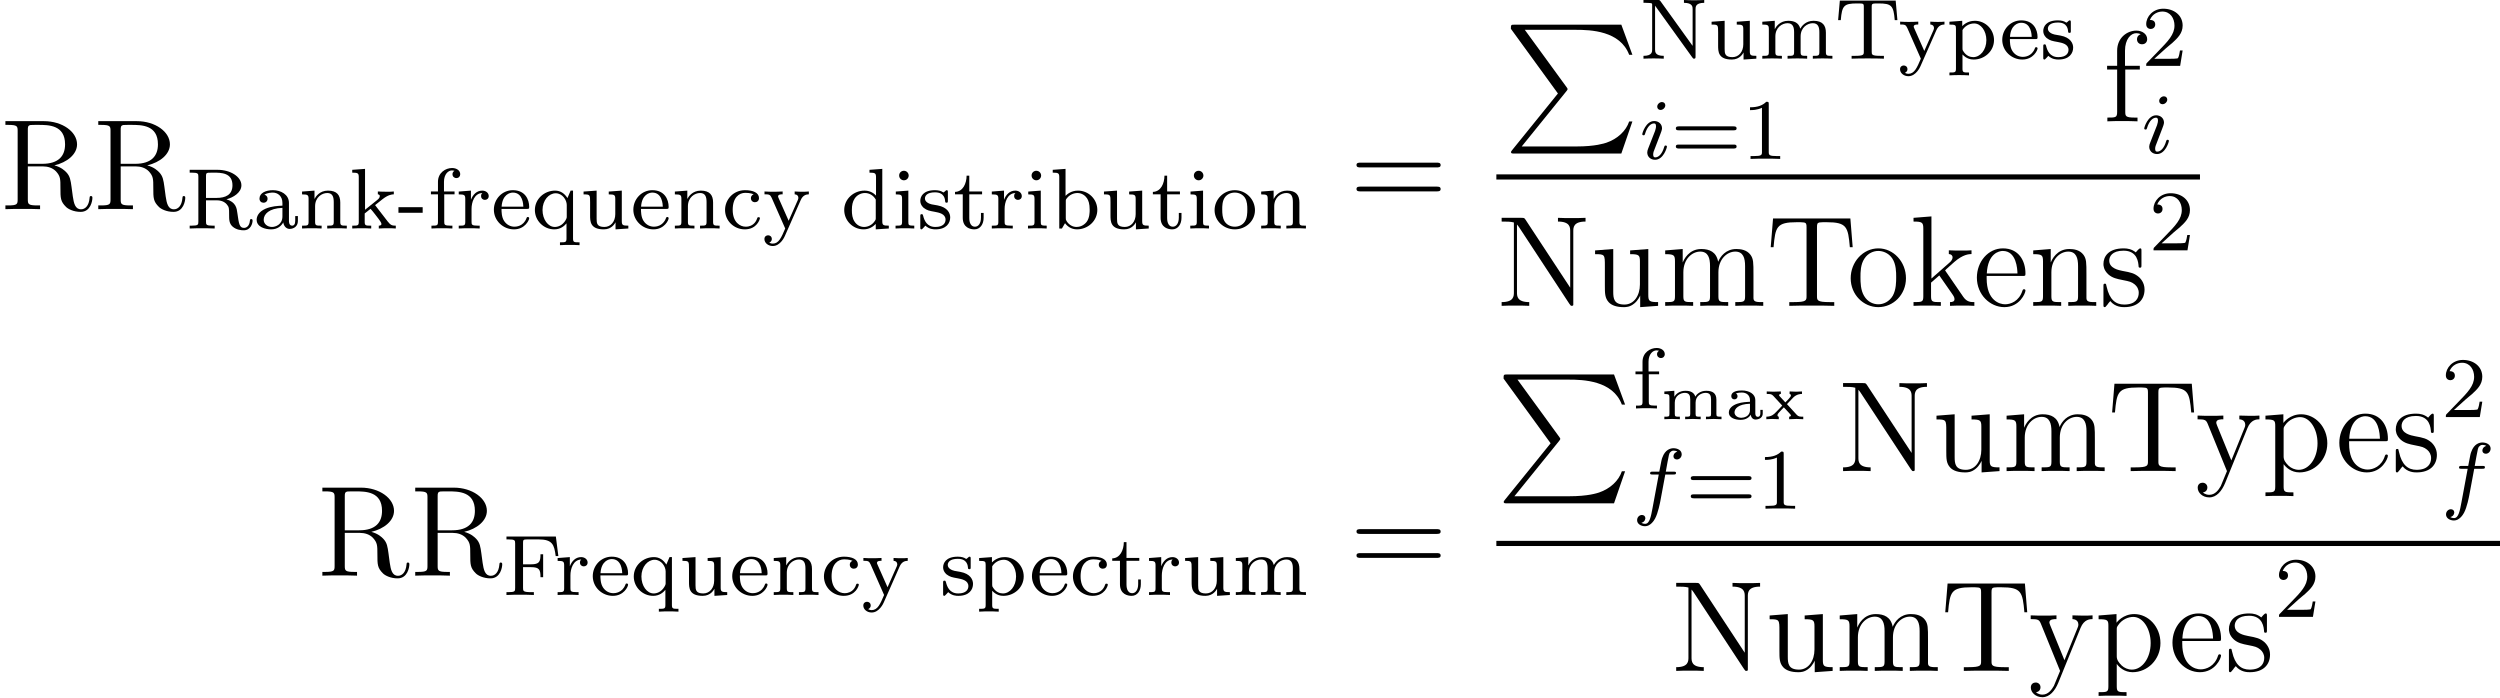
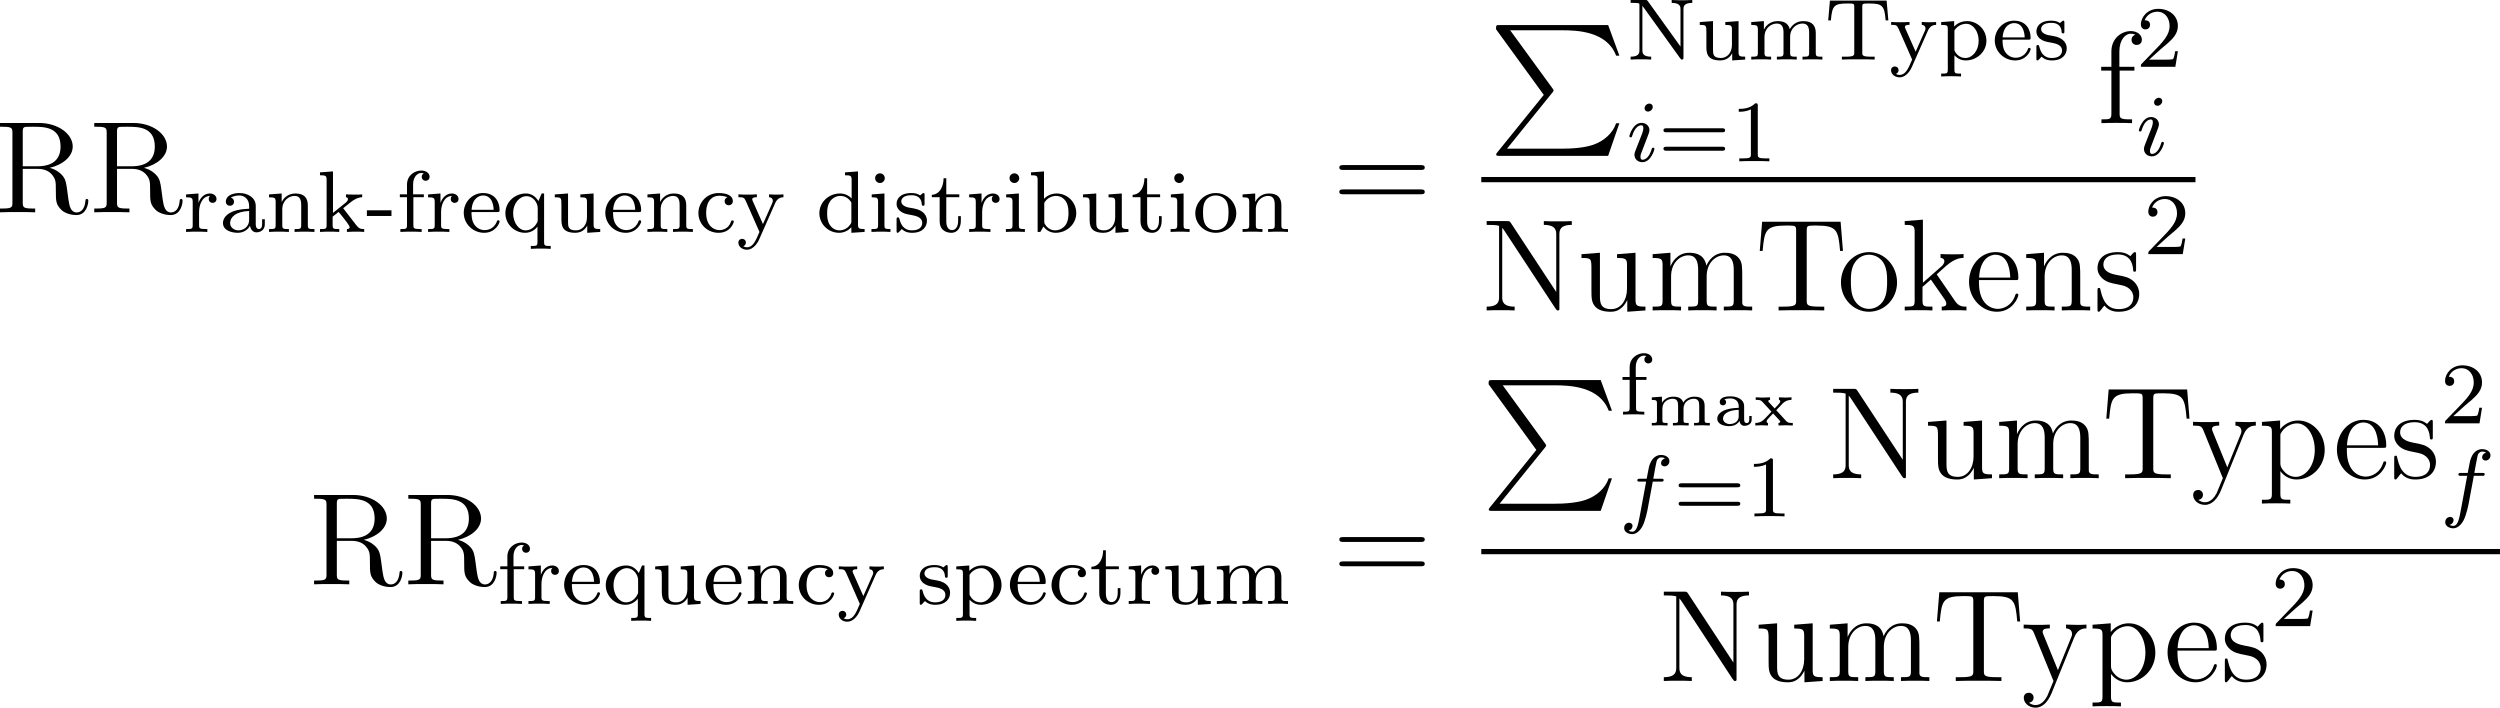
- <svg xmlns="http://www.w3.org/2000/svg" xmlns:xlink="http://www.w3.org/1999/xlink" version="1.1" width="262.074pt" height="73.087pt" viewBox="-.239 -.283 262.074 73.087">
+ <svg xmlns="http://www.w3.org/2000/svg" xmlns:xlink="http://www.w3.org/1999/xlink" version="1.1" width="258.196pt" height="73.087pt" viewBox="-.241 -.283 258.196 73.087">
  <defs>
    <path id="g2-97" d="M2.839-1.781C2.839-2.337 2.271-2.666 1.602-2.666C1.315-2.666 .61-2.636 .61-2.134C.61-1.973 .717-1.841 .903-1.841C1.076-1.841 1.19-1.973 1.19-2.128C1.19-2.236 1.142-2.337 1.034-2.385C1.231-2.475 1.53-2.475 1.59-2.475C2.014-2.475 2.343-2.224 2.343-1.769V-1.614C2.068-1.602 1.59-1.59 1.154-1.435C.759-1.297 .383-1.028 .383-.628C.383-.096 1.016 .06 1.482 .06C1.985 .06 2.283-.191 2.415-.418C2.457-.108 2.654 .03 2.863 .03C2.887 .03 3.527 .03 3.527-.538V-.867H3.306V-.55C3.306-.49 3.306-.221 3.072-.221S2.839-.49 2.839-.55V-1.781ZM2.343-.849C2.343-.227 1.728-.132 1.536-.132C1.213-.132 .909-.329 .909-.628C.909-.962 1.231-1.399 2.343-1.435V-.849Z" />
    <path id="g2-109" d="M5.206-1.805C5.206-2.415 4.848-2.636 4.262-2.636C3.706-2.636 3.377-2.319 3.246-2.092C3.108-2.636 2.499-2.636 2.331-2.636C1.787-2.636 1.453-2.337 1.309-2.086H1.303V-2.636L.377-2.57V-2.337C.795-2.337 .849-2.295 .849-2.002V-.49C.849-.233 .789-.233 .377-.233V0C.418-.006 .825-.024 1.094-.024S1.757-.006 1.817 0V-.233C1.405-.233 1.345-.233 1.345-.49V-1.542C1.345-2.2 1.913-2.445 2.277-2.445C2.69-2.445 2.78-2.188 2.78-1.817V-.49C2.78-.233 2.72-.233 2.307-.233V0C2.349-.006 2.756-.024 3.025-.024S3.688-.006 3.748 0V-.233C3.335-.233 3.276-.233 3.276-.49V-1.542C3.276-2.2 3.844-2.445 4.208-2.445C4.621-2.445 4.71-2.188 4.71-1.817V-.49C4.71-.233 4.651-.233 4.238-.233V0C4.28-.006 4.686-.024 4.955-.024S5.619-.006 5.679 0V-.233C5.266-.233 5.206-.233 5.206-.49V-1.805Z" />
    <path id="g2-120" d="M2.122-1.399L2.714-2.02C3.025-2.319 3.353-2.343 3.515-2.343V-2.576C3.437-2.57 3.174-2.552 2.983-2.552C2.768-2.552 2.403-2.57 2.367-2.576V-2.343C2.439-2.331 2.487-2.283 2.487-2.212C2.487-2.11 2.439-2.062 2.266-1.865L1.973-1.56L1.459-2.116C1.399-2.176 1.393-2.188 1.393-2.224C1.393-2.313 1.488-2.343 1.554-2.343V-2.576C1.411-2.564 .998-2.552 .855-2.552C.741-2.552 .377-2.564 .245-2.576V-2.343C.586-2.343 .699-2.331 .849-2.17L1.632-1.321C1.674-1.279 1.68-1.273 1.68-1.261C1.68-1.243 1.142-.693 1.076-.628C.921-.466 .699-.239 .209-.233V0C.287-.006 .55-.024 .741-.024C.825-.024 1.231-.012 1.363 0V-.233C1.285-.239 1.243-.287 1.243-.365C1.243-.466 1.315-.544 1.345-.58C1.5-.759 1.668-.933 1.835-1.1L2.367-.526C2.487-.395 2.487-.383 2.487-.353C2.487-.293 2.433-.233 2.325-.233V0C2.523-.012 2.977-.024 3.025-.024C3.246-.024 3.557-.006 3.634 0V-.233C3.335-.233 3.186-.233 3.025-.412L2.122-1.399Z" />
    <path id="g4-61" d="M8.07-3.873C8.237-3.873 8.452-3.873 8.452-4.089C8.452-4.316 8.249-4.316 8.07-4.316H1.028C.861-4.316 .646-4.316 .646-4.101C.646-3.873 .849-3.873 1.028-3.873H8.07ZM8.07-1.65C8.237-1.65 8.452-1.65 8.452-1.865C8.452-2.092 8.249-2.092 8.07-2.092H1.028C.861-2.092 .646-2.092 .646-1.877C.646-1.65 .849-1.65 1.028-1.65H8.07Z" />
    <path id="g4-78" d="M2.702-7.998C2.594-8.153 2.582-8.165 2.319-8.165H.49V-7.819C1.004-7.819 1.303-7.819 1.626-7.735V-1.255C1.626-.909 1.626-.347 .49-.347V0C.801-.024 1.435-.024 1.769-.024S2.738-.024 3.049 0V-.347C1.913-.347 1.913-.909 1.913-1.255V-7.544C2.008-7.448 2.008-7.424 2.116-7.281L6.779-.179C6.898-.012 6.91 0 6.994 0C7.101 0 7.125-.048 7.137-.072V-6.91C7.137-7.257 7.137-7.819 8.273-7.819V-8.165C7.962-8.141 7.329-8.141 6.994-8.141S6.025-8.141 5.715-8.165V-7.819C6.85-7.819 6.85-7.257 6.85-6.91V-1.686L2.702-7.998Z" />
    <path id="g4-82" d="M5.045-4.065C6.229-4.34 7.149-5.093 7.149-6.013C7.149-7.173 5.798-8.165 4.077-8.165H.502V-7.819H.741C1.602-7.819 1.638-7.699 1.638-7.257V-.909C1.638-.466 1.602-.347 .741-.347H.502V0C.777-.024 1.757-.024 2.104-.024S3.443-.024 3.718 0V-.347H3.479C2.618-.347 2.582-.466 2.582-.909V-3.969H3.969C4.435-3.969 4.878-3.838 5.2-3.503C5.607-3.049 5.607-2.798 5.607-1.973C5.607-1.028 5.607-.717 6.133-.203C6.312-.024 6.814 .251 7.484 .251C8.416 .251 8.572-.789 8.572-1.04C8.572-1.112 8.572-1.219 8.44-1.219C8.321-1.219 8.321-1.148 8.309-1.028C8.249-.311 7.902 .012 7.52 .012C6.97 .012 6.85-.55 6.755-1.184C6.743-1.267 6.671-1.781 6.635-2.08C6.551-2.678 6.504-3.061 6.145-3.431C6.013-3.563 5.703-3.885 5.045-4.065ZM3.921-4.208H2.582V-7.34C2.582-7.615 2.582-7.759 2.833-7.807C2.941-7.819 3.3-7.819 3.539-7.819C4.507-7.819 6.037-7.819 6.037-6.013C6.037-4.973 5.475-4.208 3.921-4.208Z" />
    <path id="g4-84" d="M7.807-8.106H.634L.418-5.44H.681C.849-7.329 .956-7.759 2.845-7.759C3.061-7.759 3.395-7.759 3.491-7.735C3.73-7.699 3.742-7.556 3.742-7.281V-.921C3.742-.514 3.742-.347 2.57-.347H2.14V0C2.523-.024 3.754-.024 4.22-.024S5.93-.024 6.312 0V-.347H5.882C4.71-.347 4.71-.514 4.71-.921V-7.281C4.71-7.58 4.734-7.687 4.926-7.735C5.021-7.759 5.368-7.759 5.595-7.759C7.484-7.759 7.592-7.329 7.759-5.44H8.022L7.807-8.106Z" />
    <path id="g4-101" d="M4.579-2.774C4.842-2.774 4.866-2.774 4.866-3.001C4.866-4.208 4.22-5.332 2.774-5.332C1.411-5.332 .359-4.101 .359-2.618C.359-1.04 1.578 .12 2.905 .12C4.328 .12 4.866-1.172 4.866-1.423C4.866-1.494 4.806-1.542 4.734-1.542C4.639-1.542 4.615-1.482 4.591-1.423C4.28-.418 3.479-.143 2.977-.143S1.267-.478 1.267-2.546V-2.774H4.579ZM1.279-3.001C1.375-4.878 2.427-5.093 2.762-5.093C4.041-5.093 4.113-3.407 4.125-3.001H1.279Z" />
    <path id="g4-102" d="M2.056-4.806H3.407V-5.153H2.032V-6.551C2.032-7.627 2.582-8.177 3.072-8.177C3.168-8.177 3.347-8.153 3.491-8.082C3.443-8.07 3.144-7.962 3.144-7.615C3.144-7.34 3.335-7.149 3.61-7.149C3.897-7.149 4.089-7.34 4.089-7.627C4.089-8.07 3.658-8.416 3.084-8.416C2.248-8.416 1.303-7.771 1.303-6.551V-5.153H.371V-4.806H1.303V-.885C1.303-.347 1.172-.347 .395-.347V0C.729-.024 1.387-.024 1.745-.024C2.068-.024 2.917-.024 3.192 0V-.347H2.953C2.08-.347 2.056-.478 2.056-.909V-4.806Z" />
    <path id="g4-107" d="M3.347-3.168C3.347-3.18 3.264-3.276 3.264-3.288C3.264-3.324 4.017-3.969 4.113-4.065C4.937-4.782 5.464-4.794 5.715-4.806V-5.153C5.475-5.129 5.165-5.129 4.806-5.129C4.495-5.129 3.885-5.129 3.61-5.153V-4.806C3.814-4.794 3.957-4.686 3.957-4.495C3.957-4.256 3.718-4.041 3.706-4.041L1.997-2.534V-8.297L.335-8.165V-7.819C1.148-7.819 1.243-7.735 1.243-7.149V-.885C1.243-.347 1.112-.347 .335-.347V0C.669-.024 1.243-.024 1.602-.024S2.534-.024 2.869 0V-.347C2.104-.347 1.961-.347 1.961-.885V-2.152L2.726-2.821L3.873-1.172C4.053-.921 4.136-.789 4.136-.622C4.136-.406 3.969-.347 3.718-.347V0C4.017-.024 4.603-.024 4.926-.024C5.44-.024 5.464-.024 5.978 0V-.347C5.655-.347 5.284-.347 4.949-.837L3.347-3.168Z" />
    <path id="g4-109" d="M8.572-2.905C8.572-4.017 8.572-4.352 8.297-4.734C7.95-5.2 7.388-5.272 6.982-5.272C5.99-5.272 5.487-4.555 5.296-4.089C5.129-5.009 4.483-5.272 3.73-5.272C2.57-5.272 2.116-4.28 2.02-4.041H2.008V-5.272L.383-5.141V-4.794C1.196-4.794 1.291-4.71 1.291-4.125V-.885C1.291-.347 1.16-.347 .383-.347V0C.693-.024 1.339-.024 1.674-.024C2.02-.024 2.666-.024 2.977 0V-.347C2.212-.347 2.068-.347 2.068-.885V-3.108C2.068-4.364 2.893-5.033 3.634-5.033S4.543-4.423 4.543-3.694V-.885C4.543-.347 4.411-.347 3.634-.347V0C3.945-.024 4.591-.024 4.926-.024C5.272-.024 5.918-.024 6.229 0V-.347C5.464-.347 5.32-.347 5.32-.885V-3.108C5.32-4.364 6.145-5.033 6.886-5.033S7.795-4.423 7.795-3.694V-.885C7.795-.347 7.663-.347 6.886-.347V0C7.197-.024 7.843-.024 8.177-.024C8.524-.024 9.17-.024 9.48 0V-.347C8.883-.347 8.584-.347 8.572-.705V-2.905Z" />
    <path id="g4-110" d="M5.32-2.905C5.32-4.017 5.32-4.352 5.045-4.734C4.698-5.2 4.136-5.272 3.73-5.272C2.57-5.272 2.116-4.28 2.02-4.041H2.008V-5.272L.383-5.141V-4.794C1.196-4.794 1.291-4.71 1.291-4.125V-.885C1.291-.347 1.16-.347 .383-.347V0C.693-.024 1.339-.024 1.674-.024C2.02-.024 2.666-.024 2.977 0V-.347C2.212-.347 2.068-.347 2.068-.885V-3.108C2.068-4.364 2.893-5.033 3.634-5.033S4.543-4.423 4.543-3.694V-.885C4.543-.347 4.411-.347 3.634-.347V0C3.945-.024 4.591-.024 4.926-.024C5.272-.024 5.918-.024 6.229 0V-.347C5.631-.347 5.332-.347 5.32-.705V-2.905Z" />
    <path id="g4-111" d="M5.487-2.558C5.487-4.101 4.316-5.332 2.929-5.332C1.494-5.332 .359-4.065 .359-2.558C.359-1.028 1.554 .12 2.917 .12C4.328 .12 5.487-1.052 5.487-2.558ZM2.929-.143C2.487-.143 1.949-.335 1.602-.921C1.279-1.459 1.267-2.164 1.267-2.666C1.267-3.12 1.267-3.85 1.638-4.388C1.973-4.902 2.499-5.093 2.917-5.093C3.383-5.093 3.885-4.878 4.208-4.411C4.579-3.862 4.579-3.108 4.579-2.666C4.579-2.248 4.579-1.506 4.268-.944C3.933-.371 3.383-.143 2.929-.143Z" />
    <path id="g4-112" d="M2.929 1.973C2.164 1.973 2.02 1.973 2.02 1.435V-.646C2.236-.347 2.726 .12 3.491 .12C4.866 .12 6.073-1.04 6.073-2.582C6.073-4.101 4.949-5.272 3.646-5.272C2.594-5.272 2.032-4.519 1.997-4.471V-5.272L.335-5.141V-4.794C1.172-4.794 1.243-4.71 1.243-4.184V1.435C1.243 1.973 1.112 1.973 .335 1.973V2.319C.646 2.295 1.291 2.295 1.626 2.295C1.973 2.295 2.618 2.295 2.929 2.319V1.973ZM2.02-3.814C2.02-4.041 2.02-4.053 2.152-4.244C2.511-4.782 3.096-5.009 3.551-5.009C4.447-5.009 5.165-3.921 5.165-2.582C5.165-1.16 4.352-.12 3.431-.12C3.061-.12 2.714-.275 2.475-.502C2.2-.777 2.02-1.016 2.02-1.351V-3.814Z" />
    <path id="g4-115" d="M3.921-5.057C3.921-5.272 3.921-5.332 3.802-5.332C3.706-5.332 3.479-5.069 3.395-4.961C3.025-5.26 2.654-5.332 2.271-5.332C.825-5.332 .395-4.543 .395-3.885C.395-3.754 .395-3.335 .849-2.917C1.231-2.582 1.638-2.499 2.188-2.391C2.845-2.26 3.001-2.224 3.3-1.985C3.515-1.805 3.67-1.542 3.67-1.207C3.67-.693 3.371-.12 2.319-.12C1.53-.12 .956-.574 .693-1.769C.646-1.985 .646-1.997 .634-2.008C.61-2.056 .562-2.056 .526-2.056C.395-2.056 .395-1.997 .395-1.781V-.155C.395 .06 .395 .12 .514 .12C.574 .12 .586 .108 .789-.143C.849-.227 .849-.251 1.028-.442C1.482 .12 2.128 .12 2.331 .12C3.587 .12 4.208-.574 4.208-1.518C4.208-2.164 3.814-2.546 3.706-2.654C3.276-3.025 2.953-3.096 2.164-3.24C1.805-3.312 .933-3.479 .933-4.196C.933-4.567 1.184-5.117 2.26-5.117C3.563-5.117 3.634-4.005 3.658-3.634C3.67-3.539 3.754-3.539 3.79-3.539C3.921-3.539 3.921-3.599 3.921-3.814V-5.057Z" />
    <path id="g4-117" d="M3.634-5.141V-4.794C4.447-4.794 4.543-4.71 4.543-4.125V-1.985C4.543-.968 4.005-.12 3.108-.12C2.128-.12 2.068-.681 2.068-1.315V-5.272L.383-5.141V-4.794C1.291-4.794 1.291-4.758 1.291-3.694V-1.901C1.291-1.16 1.291-.729 1.65-.335C1.937-.024 2.427 .12 3.037 .12C3.24 .12 3.622 .12 4.029-.227C4.376-.502 4.567-.956 4.567-.956V.12L6.229 0V-.347C5.416-.347 5.32-.43 5.32-1.016V-5.272L3.634-5.141Z" />
    <path id="g4-121" d="M4.842-3.993C5.165-4.794 5.727-4.806 5.954-4.806V-5.153C5.607-5.129 5.44-5.129 5.057-5.129C4.782-5.129 4.758-5.129 4.089-5.153V-4.806C4.531-4.782 4.639-4.507 4.639-4.292C4.639-4.184 4.615-4.125 4.567-4.005L3.347-.992L2.02-4.244C1.949-4.411 1.949-4.483 1.949-4.495C1.949-4.806 2.367-4.806 2.606-4.806V-5.153C2.295-5.129 1.71-5.129 1.375-5.129C.921-5.129 .897-5.129 .215-5.153V-4.806C.909-4.806 1.004-4.746 1.16-4.376L2.941 0C2.415 1.267 2.415 1.291 2.367 1.387C2.164 1.745 1.841 2.2 1.303 2.2C.933 2.2 .705 1.985 .705 1.985S1.124 1.937 1.124 1.518C1.124 1.231 .897 1.076 .681 1.076C.478 1.076 .227 1.196 .227 1.542C.227 1.997 .669 2.439 1.303 2.439C1.973 2.439 2.463 1.853 2.774 1.1L4.842-3.993Z" />
+     <path id="g0-80" d="M5.033 6.384L.789 11.632C.693 11.752 .681 11.776 .681 11.824C.681 11.955 .789 11.955 1.004 11.955H10.915L11.943 8.978H11.644C11.345 9.875 10.544 10.604 9.528 10.951C9.337 11.011 8.512 11.298 6.755 11.298H1.674L5.822 6.169C5.906 6.061 5.93 6.025 5.93 5.978S5.918 5.918 5.846 5.81L1.961 .478H6.695C8.058 .478 10.807 .562 11.644 2.798H11.943L10.915 0H1.004C.681 0 .669 .012 .669 .383L5.033 6.384Z" />
    <path id="g3-45" d="M2.343-1.459V-1.977H.096V-1.459H2.343Z" />
    <path id="g3-49" d="M2.503-5.077C2.503-5.292 2.487-5.3 2.271-5.3C1.945-4.981 1.522-4.79 .765-4.79V-4.527C.98-4.527 1.411-4.527 1.873-4.742V-.654C1.873-.359 1.849-.263 1.092-.263H.813V0C1.14-.024 1.825-.024 2.184-.024S3.236-.024 3.563 0V-.263H3.284C2.527-.263 2.503-.359 2.503-.654V-5.077Z" />
    <path id="g3-50" d="M2.248-1.626C2.375-1.745 2.71-2.008 2.837-2.12C3.332-2.574 3.802-3.013 3.802-3.738C3.802-4.686 3.005-5.3 2.008-5.3C1.052-5.3 .422-4.575 .422-3.866C.422-3.475 .733-3.419 .845-3.419C1.012-3.419 1.259-3.539 1.259-3.842C1.259-4.256 .861-4.256 .765-4.256C.996-4.838 1.53-5.037 1.921-5.037C2.662-5.037 3.045-4.407 3.045-3.738C3.045-2.909 2.463-2.303 1.522-1.339L.518-.303C.422-.215 .422-.199 .422 0H3.571L3.802-1.427H3.555C3.531-1.267 3.467-.869 3.371-.717C3.324-.654 2.718-.654 2.59-.654H1.172L2.248-1.626Z" />
    <path id="g3-61" d="M5.826-2.654C5.946-2.654 6.105-2.654 6.105-2.837S5.914-3.021 5.794-3.021H.781C.662-3.021 .47-3.021 .47-2.837S.63-2.654 .749-2.654H5.826ZM5.794-.964C5.914-.964 6.105-.964 6.105-1.148S5.946-1.331 5.826-1.331H.749C.63-1.331 .47-1.331 .47-1.148S.662-.964 .781-.964H5.794Z" />
-     <path id="g3-70" d="M4.933-5.42H.351V-5.157H.526C1.14-5.157 1.156-5.069 1.156-4.774V-.646C1.156-.351 1.14-.263 .526-.263H.351V0C1.028-.024 1.044-.024 1.578-.024C1.953-.024 2.534-.024 2.893 0V-.263H2.638C1.889-.263 1.889-.375 1.889-.654V-2.582H2.63C3.411-2.582 3.507-2.335 3.507-1.65H3.754V-3.778H3.507C3.507-3.1 3.411-2.845 2.63-2.845H1.889V-4.83C1.889-5.101 1.905-5.157 2.271-5.157H3.332C4.631-5.157 4.782-4.655 4.918-3.61H5.165L4.933-5.42Z" />
    <path id="g3-78" d="M1.937-5.324C1.849-5.436 1.841-5.444 1.682-5.444H.351V-5.181H.574C.717-5.181 .781-5.181 .94-5.165C1.148-5.141 1.156-5.133 1.156-4.981V-.853C1.156-.646 1.156-.263 .351-.263V0C.709-.024 1.084-.024 1.291-.024S1.873-.024 2.232 0V-.263C1.427-.263 1.427-.646 1.427-.853V-4.918L4.878-.12C4.949-.024 4.965 0 5.045 0C5.181 0 5.181-.08 5.181-.223V-4.591C5.181-4.798 5.181-5.181 5.986-5.181V-5.444C5.627-5.42 5.252-5.42 5.045-5.42S4.463-5.42 4.105-5.444V-5.181C4.91-5.181 4.91-4.798 4.91-4.591V-1.188L1.937-5.324Z" />
-     <path id="g3-82" d="M3.778-2.71C4.4-2.869 5.165-3.324 5.165-4.009C5.165-4.798 4.152-5.444 2.965-5.444H.367V-5.181H.542C1.156-5.181 1.172-5.093 1.172-4.798V-.646C1.172-.351 1.156-.263 .542-.263H.367V0C1.044-.024 1.06-.024 1.522-.024C1.993-.024 2.008-.024 2.686 0V-.263H2.511C1.897-.263 1.881-.351 1.881-.646V-2.614H2.885C3.475-2.614 3.738-2.319 3.794-2.256C4.025-2 4.025-1.849 4.025-1.307C4.025-.805 4.025-.462 4.36-.167C4.702 .128 5.149 .167 5.38 .167C6.041 .167 6.201-.486 6.201-.725C6.201-.773 6.201-.877 6.073-.877C5.962-.877 5.962-.789 5.954-.733C5.914-.231 5.635-.056 5.412-.056C4.981-.056 4.933-.422 4.79-1.435C4.734-1.889 4.655-2.439 3.778-2.71ZM2.861-2.837H1.881V-4.854C1.881-5.061 1.889-5.149 2.08-5.173C2.152-5.181 2.407-5.181 2.566-5.181C3.284-5.181 4.336-5.181 4.336-4.009C4.336-3.124 3.698-2.837 2.861-2.837Z" />
    <path id="g3-84" d="M5.643-5.388H.462L.303-3.579H.55C.662-4.926 .845-5.125 2.064-5.125C2.216-5.125 2.463-5.125 2.527-5.109C2.678-5.077 2.686-4.997 2.686-4.798V-.654C2.686-.375 2.686-.263 1.857-.263H1.554V0C1.849-.024 2.71-.024 3.053-.024S4.256-.024 4.551 0V-.263H4.248C3.419-.263 3.419-.375 3.419-.654V-4.798C3.419-4.981 3.419-5.077 3.587-5.109C3.658-5.125 3.889-5.125 4.041-5.125C5.26-5.125 5.444-4.926 5.555-3.579H5.802L5.643-5.388Z" />
    <path id="g3-97" d="M3.347-2.375C3.347-3.156 2.59-3.555 1.865-3.555C1.203-3.555 .614-3.3 .614-2.774C.614-2.534 .781-2.391 .988-2.391C1.211-2.391 1.363-2.55 1.363-2.766C1.363-2.957 1.243-3.092 1.068-3.132C1.363-3.332 1.793-3.332 1.849-3.332C2.295-3.332 2.742-3.021 2.742-2.367V-2.12C2.279-2.096 1.745-2.072 1.188-1.841C.486-1.538 .351-1.076 .351-.813C.351-.128 1.156 .08 1.706 .08C2.287 .08 2.646-.247 2.821-.566C2.861-.263 3.068 .04 3.419 .04C3.499 .04 4.176 .008 4.176-.717V-1.156H3.929V-.717C3.929-.391 3.81-.263 3.642-.263C3.347-.263 3.347-.63 3.347-.717V-2.375ZM2.742-1.124C2.742-.351 2.088-.143 1.769-.143C1.355-.143 1.004-.422 1.004-.805C1.004-1.331 1.498-1.873 2.742-1.913V-1.124Z" />
    <path id="g3-98" d="M1.467-5.531L.279-5.444V-5.181C.821-5.181 .885-5.125 .885-4.734V0H1.132L1.419-.494C1.61-.223 1.985 .08 2.527 .08C3.539 .08 4.415-.701 4.415-1.722C4.415-2.726 3.595-3.515 2.622-3.515C1.993-3.515 1.602-3.172 1.467-3.029V-5.531ZM1.49-2.519C1.49-2.67 1.49-2.686 1.61-2.829C1.841-3.124 2.216-3.292 2.574-3.292C2.989-3.292 3.3-3.045 3.459-2.805C3.595-2.59 3.706-2.311 3.706-1.73C3.706-1.546 3.706-.98 3.419-.606C3.132-.247 2.758-.143 2.495-.143C2.112-.143 1.793-.343 1.586-.654C1.49-.805 1.49-.813 1.49-.964V-2.519Z" />
    <path id="g3-99" d="M2.933-3.164C2.71-3.092 2.678-2.909 2.678-2.813C2.678-2.598 2.829-2.439 3.053-2.439C3.26-2.439 3.427-2.582 3.427-2.821C3.427-3.316 2.885-3.555 2.136-3.555C1.028-3.555 .279-2.67 .279-1.722C.279-.709 1.108 .08 2.112 .08C3.236 .08 3.515-.861 3.515-.956S3.411-1.052 3.387-1.052C3.332-1.052 3.292-1.044 3.268-.964C3.212-.797 2.989-.167 2.192-.167C1.698-.167 .988-.55 .988-1.73C.988-2.877 1.578-3.308 2.16-3.308C2.232-3.308 2.654-3.308 2.933-3.164Z" />
    <path id="g3-100" d="M2.622-5.444V-5.181C3.164-5.181 3.228-5.125 3.228-4.734V-3.053C2.949-3.355 2.574-3.515 2.16-3.515C1.164-3.515 .279-2.742 .279-1.714C.279-.733 1.076 .08 2.08 .08C2.55 .08 2.941-.143 3.204-.422V.08L4.415 0V-.263C3.873-.263 3.81-.319 3.81-.709V-5.531L2.622-5.444ZM3.204-.988C3.204-.845 3.204-.813 3.084-.654C2.861-.335 2.495-.143 2.12-.143C1.753-.143 1.435-.335 1.243-.63C1.028-.94 .988-1.331 .988-1.706C.988-2.168 1.06-2.495 1.243-2.774C1.435-3.068 1.793-3.292 2.2-3.292C2.582-3.292 2.965-3.1 3.204-2.686V-.988Z" />
    <path id="g3-101" d="M3.292-1.817C3.467-1.817 3.515-1.817 3.515-2C3.515-2.71 3.124-3.555 2-3.555C1.012-3.555 .239-2.734 .239-1.745C.239-.717 1.1 .08 2.104 .08C3.116 .08 3.515-.773 3.515-.956C3.515-.988 3.491-1.068 3.387-1.068C3.3-1.068 3.284-1.012 3.268-.964C2.981-.191 2.295-.167 2.152-.167C1.793-.167 1.427-.335 1.188-.701S.948-1.578 .948-1.817H3.292ZM.956-2.024C1.028-3.14 1.706-3.332 2-3.332C2.933-3.332 2.965-2.208 2.973-2.024H.956Z" />
    <path id="g3-102" d="M1.522-3.172H2.479V-3.435H1.498V-4.336C1.498-5.029 1.889-5.388 2.24-5.388C2.367-5.388 2.439-5.356 2.471-5.348C2.327-5.276 2.287-5.141 2.287-5.037C2.287-4.83 2.439-4.678 2.646-4.678C2.861-4.678 3.005-4.83 3.005-5.037C3.005-5.38 2.67-5.611 2.248-5.611C1.65-5.611 .94-5.181 .94-4.328V-3.435H.287V-3.172H.94V-.622C.94-.263 .845-.263 .335-.263V0C.646-.024 1.084-.024 1.275-.024C1.745-.024 1.761-.024 2.279 0V-.263H2.12C1.538-.263 1.522-.351 1.522-.638V-3.172Z" />
    <path id="g3-105" d="M1.554-4.91C1.554-5.141 1.371-5.356 1.108-5.356C.877-5.356 .669-5.173 .669-4.918C.669-4.639 .901-4.471 1.108-4.471C1.387-4.471 1.554-4.702 1.554-4.91ZM.359-3.427V-3.164C.869-3.164 .94-3.116 .94-2.726V-.622C.94-.263 .845-.263 .335-.263V0C.646-.024 1.092-.024 1.211-.024C1.315-.024 1.793-.024 2.072 0V-.263C1.554-.263 1.522-.303 1.522-.614V-3.515L.359-3.427Z" />
    <path id="g3-107" d="M2.399-2.168L3.076-2.71C3.602-3.124 3.937-3.164 4.136-3.172V-3.435C3.945-3.411 3.834-3.411 3.507-3.411C3.116-3.411 3.005-3.419 2.654-3.435V-3.172C2.805-3.164 2.837-3.061 2.837-3.013C2.837-2.845 2.678-2.71 2.614-2.662L1.467-1.737V-5.531L.279-5.444V-5.181C.821-5.181 .885-5.125 .885-4.734V-.622C.885-.263 .789-.263 .279-.263V0C.59-.024 1.02-.024 1.156-.024C1.315-.024 1.73-.024 2.04 0V-.263C1.53-.263 1.435-.263 1.435-.622V-1.395L1.977-1.825C2-1.825 2.208-1.546 2.335-1.395C2.455-1.227 2.582-1.068 2.71-.909C2.821-.749 2.989-.542 2.989-.422C2.989-.287 2.837-.263 2.742-.263V0C3.084-.024 3.443-.024 3.579-.024C3.881-.024 4.041-.024 4.32 0V-.263C3.985-.263 3.842-.295 3.555-.669L2.399-2.168Z" />
    <path id="g3-109" d="M6.225-2.415C6.225-3.061 5.946-3.515 5.077-3.515C4.344-3.515 3.977-3.013 3.85-2.782C3.706-3.355 3.252-3.515 2.734-3.515C1.961-3.515 1.594-2.965 1.49-2.75H1.482V-3.515L.327-3.427V-3.164C.869-3.164 .933-3.108 .933-2.718V-.622C.933-.263 .837-.263 .327-.263V0C.669-.024 1.02-.024 1.235-.024C1.467-.024 1.801-.024 2.144 0V-.263C1.634-.263 1.538-.263 1.538-.622V-2.064C1.538-2.901 2.168-3.292 2.67-3.292C3.188-3.292 3.276-2.885 3.276-2.447V-.622C3.276-.263 3.18-.263 2.67-.263V0C3.013-.024 3.363-.024 3.579-.024C3.81-.024 4.144-.024 4.487 0V-.263C3.977-.263 3.881-.263 3.881-.622V-2.064C3.881-2.901 4.511-3.292 5.013-3.292C5.531-3.292 5.619-2.885 5.619-2.447V-.622C5.619-.263 5.523-.263 5.013-.263V0C5.356-.024 5.707-.024 5.922-.024C6.153-.024 6.488-.024 6.83 0V-.263C6.32-.263 6.225-.263 6.225-.622V-2.415Z" />
    <path id="g3-110" d="M3.873-2.415C3.873-3.084 3.571-3.515 2.734-3.515C1.945-3.515 1.586-2.941 1.49-2.75H1.482V-3.515L.327-3.427V-3.164C.869-3.164 .933-3.108 .933-2.718V-.622C.933-.263 .837-.263 .327-.263V0C.669-.024 1.02-.024 1.235-.024C1.467-.024 1.801-.024 2.144 0V-.263C1.634-.263 1.538-.263 1.538-.622V-2.064C1.538-2.901 2.176-3.292 2.662-3.292S3.268-2.949 3.268-2.447V-.622C3.268-.263 3.172-.263 2.662-.263V0C3.005-.024 3.355-.024 3.571-.024C3.802-.024 4.136-.024 4.479 0V-.263C3.969-.263 3.873-.263 3.873-.622V-2.415Z" />
    <path id="g3-111" d="M3.985-1.698C3.985-2.694 3.164-3.555 2.112-3.555S.239-2.694 .239-1.698S1.092 .08 2.112 .08C3.14 .08 3.985-.701 3.985-1.698ZM2.112-.167C1.682-.167 1.347-.375 1.172-.654C.972-.98 .948-1.371 .948-1.769C.948-2.072 .948-2.55 1.196-2.893C1.403-3.172 1.737-3.332 2.112-3.332C2.527-3.332 2.869-3.132 3.053-2.853C3.268-2.519 3.276-2.088 3.276-1.769C3.276-1.403 3.26-.964 3.037-.63C2.821-.311 2.463-.167 2.112-.167Z" />
    <path id="g3-112" d="M2.096 1.283C1.586 1.283 1.49 1.283 1.49 .925V-.391C1.865 .016 2.271 .08 2.527 .08C3.539 .08 4.415-.701 4.415-1.722C4.415-2.718 3.61-3.515 2.646-3.515C2.335-3.515 1.873-3.435 1.467-3.021V-3.515L.279-3.427V-3.164C.845-3.164 .885-3.116 .885-2.782V.925C.885 1.283 .789 1.283 .279 1.283V1.546C.622 1.522 .972 1.522 1.188 1.522C1.419 1.522 1.753 1.522 2.096 1.546V1.283ZM1.49-2.654C1.674-2.973 2.072-3.268 2.574-3.268C3.188-3.268 3.706-2.59 3.706-1.722C3.706-.805 3.132-.143 2.487-.143C2.208-.143 1.841-.263 1.586-.662C1.49-.797 1.49-.805 1.49-.956V-2.654Z" />
    <path id="g3-113" d="M3.818-3.515H3.595L3.3-2.821C3.037-3.244 2.654-3.515 2.152-3.515C1.156-3.515 .279-2.742 .279-1.714C.279-.717 1.1 .08 2.08 .08C2.654 .08 3.021-.239 3.212-.478V.925C3.212 1.283 3.116 1.283 2.606 1.283V1.546C2.949 1.522 3.3 1.522 3.515 1.522C3.746 1.522 4.081 1.522 4.423 1.546V1.283C3.913 1.283 3.818 1.283 3.818 .925V-3.515ZM3.236-1.132C3.236-1.004 3.236-.956 3.116-.749C2.821-.263 2.399-.143 2.128-.143C1.49-.143 .988-.853 .988-1.714C.988-2.622 1.578-3.268 2.208-3.268C2.853-3.268 3.236-2.622 3.236-2.184V-1.132Z" />
    <path id="g3-114" d="M1.467-1.817C1.467-2.415 1.714-3.276 2.479-3.292C2.431-3.26 2.351-3.196 2.351-3.013C2.351-2.766 2.542-2.654 2.702-2.654C2.893-2.654 3.061-2.782 3.061-3.013C3.061-3.292 2.805-3.515 2.455-3.515C1.937-3.515 1.586-3.124 1.419-2.678H1.411V-3.515L.279-3.427V-3.164C.821-3.164 .885-3.108 .885-2.718V-.622C.885-.263 .789-.263 .279-.263V0C.59-.024 1.028-.024 1.219-.024C1.69-.024 1.706-.024 2.224 0V-.263H2.064C1.482-.263 1.467-.351 1.467-.638V-1.817Z" />
    <path id="g3-115" d="M2.837-3.347C2.837-3.475 2.837-3.555 2.734-3.555C2.694-3.555 2.67-3.555 2.542-3.427C2.527-3.419 2.455-3.347 2.431-3.347C2.423-3.347 2.407-3.347 2.359-3.379C2.232-3.467 2-3.555 1.642-3.555C.526-3.555 .279-2.949 .279-2.566C.279-2.168 .574-1.937 .598-1.913C.917-1.674 1.1-1.642 1.634-1.546C2.008-1.474 2.622-1.363 2.622-.821C2.622-.51 2.415-.143 1.682-.143C.877-.143 .646-.765 .542-1.188C.51-1.291 .502-1.331 .406-1.331C.279-1.331 .279-1.267 .279-1.116V-.128C.279 0 .279 .08 .383 .08C.43 .08 .438 .072 .582-.08C.622-.12 .709-.223 .749-.263C1.108 .064 1.482 .08 1.69 .08C2.702 .08 3.053-.502 3.053-1.028C3.053-1.411 2.821-1.969 1.873-2.144C1.809-2.16 1.363-2.24 1.331-2.24C1.084-2.295 .709-2.463 .709-2.782C.709-3.021 .885-3.355 1.642-3.355C2.534-3.355 2.574-2.702 2.59-2.479C2.598-2.415 2.654-2.391 2.71-2.391C2.837-2.391 2.837-2.447 2.837-2.598V-3.347Z" />
    <path id="g3-116" d="M1.482-3.172H2.67V-3.435H1.482V-4.902H1.235C1.227-4.176 .901-3.419 .159-3.395V-3.172H.877V-.996C.877-.064 1.594 .08 1.961 .08C2.495 .08 2.813-.399 2.813-.996V-1.443H2.566V-1.012C2.566-.462 2.319-.167 2.016-.167C1.482-.167 1.482-.853 1.482-.98V-3.172Z" />
    <path id="g3-117" d="M2.662-3.427V-3.164C3.204-3.164 3.268-3.108 3.268-2.718V-1.331C3.268-.646 2.853-.143 2.256-.143C1.57-.143 1.538-.486 1.538-.885V-3.515L.327-3.427V-3.164C.933-3.164 .933-3.14 .933-2.431V-1.235C.933-.662 .933 .08 2.208 .08C2.957 .08 3.244-.494 3.284-.566H3.292V.08L4.479 0V-.263C3.937-.263 3.873-.319 3.873-.709V-3.515L2.662-3.427Z" />
    <path id="g3-121" d="M3.531-2.63C3.73-3.084 4.025-3.164 4.288-3.172V-3.435C4.009-3.411 3.993-3.411 3.658-3.411C3.626-3.411 3.204-3.411 2.973-3.435V-3.172C3.204-3.156 3.316-3.029 3.316-2.845C3.316-2.798 3.308-2.742 3.268-2.646L2.415-.717L1.49-2.805C1.435-2.925 1.435-2.941 1.435-2.973C1.435-3.164 1.682-3.172 1.857-3.172V-3.435C1.498-3.411 1.156-3.411 .98-3.411C.813-3.411 .43-3.411 .175-3.435V-3.172C.59-3.172 .701-3.156 .837-2.853L2.096 0C1.737 .845 1.498 1.403 .94 1.403C.741 1.403 .614 1.307 .614 1.307C.669 1.291 .853 1.203 .853 .972C.853 .749 .685 .63 .51 .63C.351 .63 .167 .733 .167 .98C.167 1.331 .51 1.626 .94 1.626C1.65 1.626 2.032 .773 2.064 .693L3.531-2.63Z" />
-     <path id="g0-80" d="M5.033 6.384L.789 11.632C.693 11.752 .681 11.776 .681 11.824C.681 11.955 .789 11.955 1.004 11.955H10.915L11.943 8.978H11.644C11.345 9.875 10.544 10.604 9.528 10.951C9.337 11.011 8.512 11.298 6.755 11.298H1.674L5.822 6.169C5.906 6.061 5.93 6.025 5.93 5.978S5.918 5.918 5.846 5.81L1.961 .478H6.695C8.058 .478 10.807 .562 11.644 2.798H11.943L10.915 0H1.004C.681 0 .669 .012 .669 .383L5.033 6.384Z" />
    <path id="g1-102" d="M3.053-3.172H3.794C3.953-3.172 4.049-3.172 4.049-3.324C4.049-3.435 3.945-3.435 3.81-3.435H3.1C3.228-4.152 3.308-4.607 3.387-4.965C3.419-5.101 3.443-5.189 3.563-5.284C3.666-5.372 3.73-5.388 3.818-5.388C3.937-5.388 4.065-5.364 4.168-5.3C4.129-5.284 4.081-5.26 4.041-5.236C3.905-5.165 3.81-5.021 3.81-4.862C3.81-4.678 3.953-4.567 4.129-4.567C4.36-4.567 4.575-4.766 4.575-5.045C4.575-5.42 4.192-5.611 3.81-5.611C3.539-5.611 3.037-5.483 2.782-4.75C2.71-4.567 2.71-4.551 2.495-3.435H1.897C1.737-3.435 1.642-3.435 1.642-3.284C1.642-3.172 1.745-3.172 1.881-3.172H2.447L1.873-.08C1.722 .725 1.602 1.403 1.18 1.403C1.156 1.403 .988 1.403 .837 1.307C1.203 1.219 1.203 .885 1.203 .877C1.203 .693 1.06 .582 .885 .582C.669 .582 .438 .765 .438 1.068C.438 1.403 .781 1.626 1.18 1.626C1.666 1.626 2 1.116 2.104 .917C2.391 .391 2.574-.606 2.59-.685L3.053-3.172Z" />
    <path id="g1-105" d="M2.375-4.973C2.375-5.149 2.248-5.276 2.064-5.276C1.857-5.276 1.626-5.085 1.626-4.846C1.626-4.67 1.753-4.543 1.937-4.543C2.144-4.543 2.375-4.734 2.375-4.973ZM1.211-2.048L.781-.948C.741-.829 .701-.733 .701-.598C.701-.207 1.004 .08 1.427 .08C2.2 .08 2.527-1.036 2.527-1.14C2.527-1.219 2.463-1.243 2.407-1.243C2.311-1.243 2.295-1.188 2.271-1.108C2.088-.47 1.761-.143 1.443-.143C1.347-.143 1.251-.183 1.251-.399C1.251-.59 1.307-.733 1.411-.98C1.49-1.196 1.57-1.411 1.658-1.626L1.905-2.271C1.977-2.455 2.072-2.702 2.072-2.837C2.072-3.236 1.753-3.515 1.347-3.515C.574-3.515 .239-2.399 .239-2.295C.239-2.224 .295-2.192 .359-2.192C.462-2.192 .47-2.24 .494-2.319C.717-3.076 1.084-3.292 1.323-3.292C1.435-3.292 1.514-3.252 1.514-3.029C1.514-2.949 1.506-2.837 1.427-2.598L1.211-2.048Z" />
  </defs>
-   <g id="page1" transform="matrix(1.13 0 0 1.13 -63.98604 -75.713)">
+   <g id="page1" transform="matrix(1.13 0 0 1.13 -64.55556 -75.713)">
    <use x="56.413" y="86.157" xlink:href="#g4-82" />
    <use x="65.028" y="86.157" xlink:href="#g4-82" />
-     <use x="73.643" y="87.95" xlink:href="#g3-82" />
-     <use x="79.872" y="87.95" xlink:href="#g3-97" />
-     <use x="84.107" y="87.95" xlink:href="#g3-110" />
-     <use x="88.811" y="87.95" xlink:href="#g3-107" />
-     <use x="93.281" y="87.95" xlink:href="#g3-45" />
-     <use x="96.103" y="87.95" xlink:href="#g3-102" />
-     <use x="98.691" y="87.95" xlink:href="#g3-114" />
-     <use x="101.991" y="87.95" xlink:href="#g3-101" />
-     <use x="105.755" y="87.95" xlink:href="#g3-113" />
-     <use x="110.224" y="87.95" xlink:href="#g3-117" />
-     <use x="114.929" y="87.95" xlink:href="#g3-101" />
-     <use x="118.693" y="87.95" xlink:href="#g3-110" />
-     <use x="123.397" y="87.95" xlink:href="#g3-99" />
-     <use x="127.161" y="87.95" xlink:href="#g3-121" />
-     <use x="134.453" y="87.95" xlink:href="#g3-100" />
-     <use x="139.158" y="87.95" xlink:href="#g3-105" />
-     <use x="141.51" y="87.95" xlink:href="#g3-115" />
-     <use x="144.851" y="87.95" xlink:href="#g3-116" />
-     <use x="148.144" y="87.95" xlink:href="#g3-114" />
-     <use x="151.444" y="87.95" xlink:href="#g3-105" />
-     <use x="153.796" y="87.95" xlink:href="#g3-98" />
-     <use x="158.501" y="87.95" xlink:href="#g3-117" />
-     <use x="163.206" y="87.95" xlink:href="#g3-116" />
-     <use x="166.499" y="87.95" xlink:href="#g3-105" />
-     <use x="168.851" y="87.95" xlink:href="#g3-111" />
-     <use x="173.085" y="87.95" xlink:href="#g3-110" />
-     <use x="181.609" y="86.157" xlink:href="#g4-61" />
-     <use x="195.908" y="69.041" xlink:href="#g0-80" />
-     <use x="208.527" y="72.196" xlink:href="#g3-78" />
-     <use x="214.87" y="72.196" xlink:href="#g3-117" />
-     <use x="219.575" y="72.196" xlink:href="#g3-109" />
-     <use x="226.632" y="72.196" xlink:href="#g3-84" />
-     <use x="232.513" y="72.196" xlink:href="#g3-121" />
-     <use x="236.982" y="72.196" xlink:href="#g3-112" />
-     <use x="241.922" y="72.196" xlink:href="#g3-101" />
-     <use x="245.686" y="72.196" xlink:href="#g3-115" />
-     <use x="208.527" y="81.495" xlink:href="#g1-105" />
-     <use x="211.411" y="81.495" xlink:href="#g3-61" />
-     <use x="217.997" y="81.495" xlink:href="#g3-49" />
-     <use x="251.517" y="78.008" xlink:href="#g4-102" />
-     <use x="255.094" y="72.86" xlink:href="#g3-50" />
-     <use x="255.094" y="80.963" xlink:href="#g1-105" />
-     <rect x="195.23" y="82.929" height=".478" width="65.274" />
-     <use x="195.23" y="95.125" xlink:href="#g4-78" />
-     <use x="204.005" y="95.125" xlink:href="#g4-117" />
-     <use x="210.509" y="95.125" xlink:href="#g4-109" />
-     <use x="220.264" y="95.125" xlink:href="#g4-84" />
-     <use x="227.742" y="95.125" xlink:href="#g4-111" />
-     <use x="233.595" y="95.125" xlink:href="#g4-107" />
-     <use x="239.448" y="95.125" xlink:href="#g4-101" />
-     <use x="244.651" y="95.125" xlink:href="#g4-110" />
-     <use x="251.154" y="95.125" xlink:href="#g4-115" />
-     <use x="255.772" y="89.978" xlink:href="#g3-50" />
-     <use x="85.817" y="120.156" xlink:href="#g4-82" />
-     <use x="94.432" y="120.156" xlink:href="#g4-82" />
-     <use x="103.047" y="121.949" xlink:href="#g3-70" />
-     <use x="107.865" y="121.949" xlink:href="#g3-114" />
-     <use x="111.165" y="121.949" xlink:href="#g3-101" />
-     <use x="114.929" y="121.949" xlink:href="#g3-113" />
-     <use x="119.398" y="121.949" xlink:href="#g3-117" />
-     <use x="124.103" y="121.949" xlink:href="#g3-101" />
-     <use x="127.867" y="121.949" xlink:href="#g3-110" />
-     <use x="132.571" y="121.949" xlink:href="#g3-99" />
-     <use x="136.335" y="121.949" xlink:href="#g3-121" />
-     <use x="143.627" y="121.949" xlink:href="#g3-115" />
-     <use x="146.968" y="121.949" xlink:href="#g3-112" />
-     <use x="151.908" y="121.949" xlink:href="#g3-101" />
-     <use x="155.671" y="121.949" xlink:href="#g3-99" />
-     <use x="159.435" y="121.949" xlink:href="#g3-116" />
-     <use x="162.728" y="121.949" xlink:href="#g3-114" />
-     <use x="166.028" y="121.949" xlink:href="#g3-117" />
-     <use x="170.733" y="121.949" xlink:href="#g3-109" />
-     <use x="181.609" y="120.156" xlink:href="#g4-61" />
-     <use x="195.23" y="101.491" xlink:href="#g0-80" />
-     <use x="207.849" y="104.645" xlink:href="#g3-102" />
-     <use x="210.437" y="105.642" xlink:href="#g2-109" />
-     <use x="216.414" y="105.642" xlink:href="#g2-97" />
-     <use x="220.067" y="105.642" xlink:href="#g2-120" />
-     <use x="207.849" y="113.944" xlink:href="#g1-102" />
-     <use x="212.796" y="113.944" xlink:href="#g3-61" />
-     <use x="219.383" y="113.944" xlink:href="#g3-49" />
-     <use x="226.903" y="110.457" xlink:href="#g4-78" />
-     <use x="235.678" y="110.457" xlink:href="#g4-117" />
-     <use x="242.181" y="110.457" xlink:href="#g4-109" />
-     <use x="251.936" y="110.457" xlink:href="#g4-84" />
-     <use x="260.066" y="110.457" xlink:href="#g4-121" />
-     <use x="266.244" y="110.457" xlink:href="#g4-112" />
-     <use x="273.072" y="110.457" xlink:href="#g4-101" />
-     <use x="278.275" y="110.457" xlink:href="#g4-115" />
-     <use x="282.892" y="105.442" xlink:href="#g3-50" />
-     <use x="282.892" y="113.412" xlink:href="#g1-102" />
-     <rect x="195.23" y="116.928" height=".478" width="93.107" />
-     <use x="211.423" y="128.992" xlink:href="#g4-78" />
-     <use x="220.198" y="128.992" xlink:href="#g4-117" />
-     <use x="226.701" y="128.992" xlink:href="#g4-109" />
-     <use x="236.456" y="128.992" xlink:href="#g4-84" />
-     <use x="244.585" y="128.992" xlink:href="#g4-121" />
-     <use x="250.764" y="128.992" xlink:href="#g4-112" />
-     <use x="257.592" y="128.992" xlink:href="#g4-101" />
-     <use x="262.795" y="128.992" xlink:href="#g4-115" />
-     <use x="267.412" y="123.977" xlink:href="#g3-50" />
+     <use x="73.643" y="87.95" xlink:href="#g3-114" />
+     <use x="76.943" y="87.95" xlink:href="#g3-97" />
+     <use x="81.177" y="87.95" xlink:href="#g3-110" />
+     <use x="85.882" y="87.95" xlink:href="#g3-107" />
+     <use x="90.351" y="87.95" xlink:href="#g3-45" />
+     <use x="93.174" y="87.95" xlink:href="#g3-102" />
+     <use x="95.762" y="87.95" xlink:href="#g3-114" />
+     <use x="99.062" y="87.95" xlink:href="#g3-101" />
+     <use x="102.826" y="87.95" xlink:href="#g3-113" />
+     <use x="107.295" y="87.95" xlink:href="#g3-117" />
+     <use x="112" y="87.95" xlink:href="#g3-101" />
+     <use x="115.763" y="87.95" xlink:href="#g3-110" />
+     <use x="120.468" y="87.95" xlink:href="#g3-99" />
+     <use x="124.232" y="87.95" xlink:href="#g3-121" />
+     <use x="131.524" y="87.95" xlink:href="#g3-100" />
+     <use x="136.229" y="87.95" xlink:href="#g3-105" />
+     <use x="138.581" y="87.95" xlink:href="#g3-115" />
+     <use x="141.921" y="87.95" xlink:href="#g3-116" />
+     <use x="145.214" y="87.95" xlink:href="#g3-114" />
+     <use x="148.515" y="87.95" xlink:href="#g3-105" />
+     <use x="150.867" y="87.95" xlink:href="#g3-98" />
+     <use x="155.572" y="87.95" xlink:href="#g3-117" />
+     <use x="160.276" y="87.95" xlink:href="#g3-116" />
+     <use x="163.57" y="87.95" xlink:href="#g3-105" />
+     <use x="165.922" y="87.95" xlink:href="#g3-111" />
+     <use x="170.156" y="87.95" xlink:href="#g3-110" />
+     <use x="178.68" y="86.157" xlink:href="#g4-61" />
+     <use x="192.979" y="69.041" xlink:href="#g0-80" />
+     <use x="205.598" y="72.196" xlink:href="#g3-78" />
+     <use x="211.941" y="72.196" xlink:href="#g3-117" />
+     <use x="216.646" y="72.196" xlink:href="#g3-109" />
+     <use x="223.703" y="72.196" xlink:href="#g3-84" />
+     <use x="229.584" y="72.196" xlink:href="#g3-121" />
+     <use x="234.053" y="72.196" xlink:href="#g3-112" />
+     <use x="238.993" y="72.196" xlink:href="#g3-101" />
+     <use x="242.757" y="72.196" xlink:href="#g3-115" />
+     <use x="205.598" y="81.495" xlink:href="#g1-105" />
+     <use x="208.481" y="81.495" xlink:href="#g3-61" />
+     <use x="215.068" y="81.495" xlink:href="#g3-49" />
+     <use x="248.587" y="78.008" xlink:href="#g4-102" />
+     <use x="252.164" y="72.86" xlink:href="#g3-50" />
+     <use x="252.164" y="80.963" xlink:href="#g1-105" />
+     <rect x="192.301" y="82.929" height=".478" width="65.274" />
+     <use x="192.301" y="95.125" xlink:href="#g4-78" />
+     <use x="201.076" y="95.125" xlink:href="#g4-117" />
+     <use x="207.579" y="95.125" xlink:href="#g4-109" />
+     <use x="217.334" y="95.125" xlink:href="#g4-84" />
+     <use x="224.813" y="95.125" xlink:href="#g4-111" />
+     <use x="230.666" y="95.125" xlink:href="#g4-107" />
+     <use x="236.519" y="95.125" xlink:href="#g4-101" />
+     <use x="241.722" y="95.125" xlink:href="#g4-110" />
+     <use x="248.225" y="95.125" xlink:href="#g4-115" />
+     <use x="252.842" y="89.978" xlink:href="#g3-50" />
+     <use x="85.119" y="120.156" xlink:href="#g4-82" />
+     <use x="93.733" y="120.156" xlink:href="#g4-82" />
+     <use x="102.348" y="121.949" xlink:href="#g3-102" />
+     <use x="104.936" y="121.949" xlink:href="#g3-114" />
+     <use x="108.236" y="121.949" xlink:href="#g3-101" />
+     <use x="112" y="121.949" xlink:href="#g3-113" />
+     <use x="116.469" y="121.949" xlink:href="#g3-117" />
+     <use x="121.174" y="121.949" xlink:href="#g3-101" />
+     <use x="124.937" y="121.949" xlink:href="#g3-110" />
+     <use x="129.642" y="121.949" xlink:href="#g3-99" />
+     <use x="133.406" y="121.949" xlink:href="#g3-121" />
+     <use x="140.698" y="121.949" xlink:href="#g3-115" />
+     <use x="144.038" y="121.949" xlink:href="#g3-112" />
+     <use x="148.978" y="121.949" xlink:href="#g3-101" />
+     <use x="152.742" y="121.949" xlink:href="#g3-99" />
+     <use x="156.506" y="121.949" xlink:href="#g3-116" />
+     <use x="159.799" y="121.949" xlink:href="#g3-114" />
+     <use x="163.099" y="121.949" xlink:href="#g3-117" />
+     <use x="167.804" y="121.949" xlink:href="#g3-109" />
+     <use x="178.68" y="120.156" xlink:href="#g4-61" />
+     <use x="192.301" y="101.491" xlink:href="#g0-80" />
+     <use x="204.92" y="104.645" xlink:href="#g3-102" />
+     <use x="207.508" y="105.642" xlink:href="#g2-109" />
+     <use x="213.485" y="105.642" xlink:href="#g2-97" />
+     <use x="217.138" y="105.642" xlink:href="#g2-120" />
+     <use x="204.92" y="113.944" xlink:href="#g1-102" />
+     <use x="209.867" y="113.944" xlink:href="#g3-61" />
+     <use x="216.453" y="113.944" xlink:href="#g3-49" />
+     <use x="223.973" y="110.457" xlink:href="#g4-78" />
+     <use x="232.749" y="110.457" xlink:href="#g4-117" />
+     <use x="239.252" y="110.457" xlink:href="#g4-109" />
+     <use x="249.007" y="110.457" xlink:href="#g4-84" />
+     <use x="257.136" y="110.457" xlink:href="#g4-121" />
+     <use x="263.314" y="110.457" xlink:href="#g4-112" />
+     <use x="270.143" y="110.457" xlink:href="#g4-101" />
+     <use x="275.345" y="110.457" xlink:href="#g4-115" />
+     <use x="279.963" y="105.442" xlink:href="#g3-50" />
+     <use x="279.963" y="113.412" xlink:href="#g1-102" />
+     <rect x="192.301" y="116.928" height=".478" width="93.107" />
+     <use x="208.493" y="128.992" xlink:href="#g4-78" />
+     <use x="217.269" y="128.992" xlink:href="#g4-117" />
+     <use x="223.772" y="128.992" xlink:href="#g4-109" />
+     <use x="233.527" y="128.992" xlink:href="#g4-84" />
+     <use x="241.656" y="128.992" xlink:href="#g4-121" />
+     <use x="247.834" y="128.992" xlink:href="#g4-112" />
+     <use x="254.663" y="128.992" xlink:href="#g4-101" />
+     <use x="259.865" y="128.992" xlink:href="#g4-115" />
+     <use x="264.483" y="123.977" xlink:href="#g3-50" />
  </g>
</svg>
